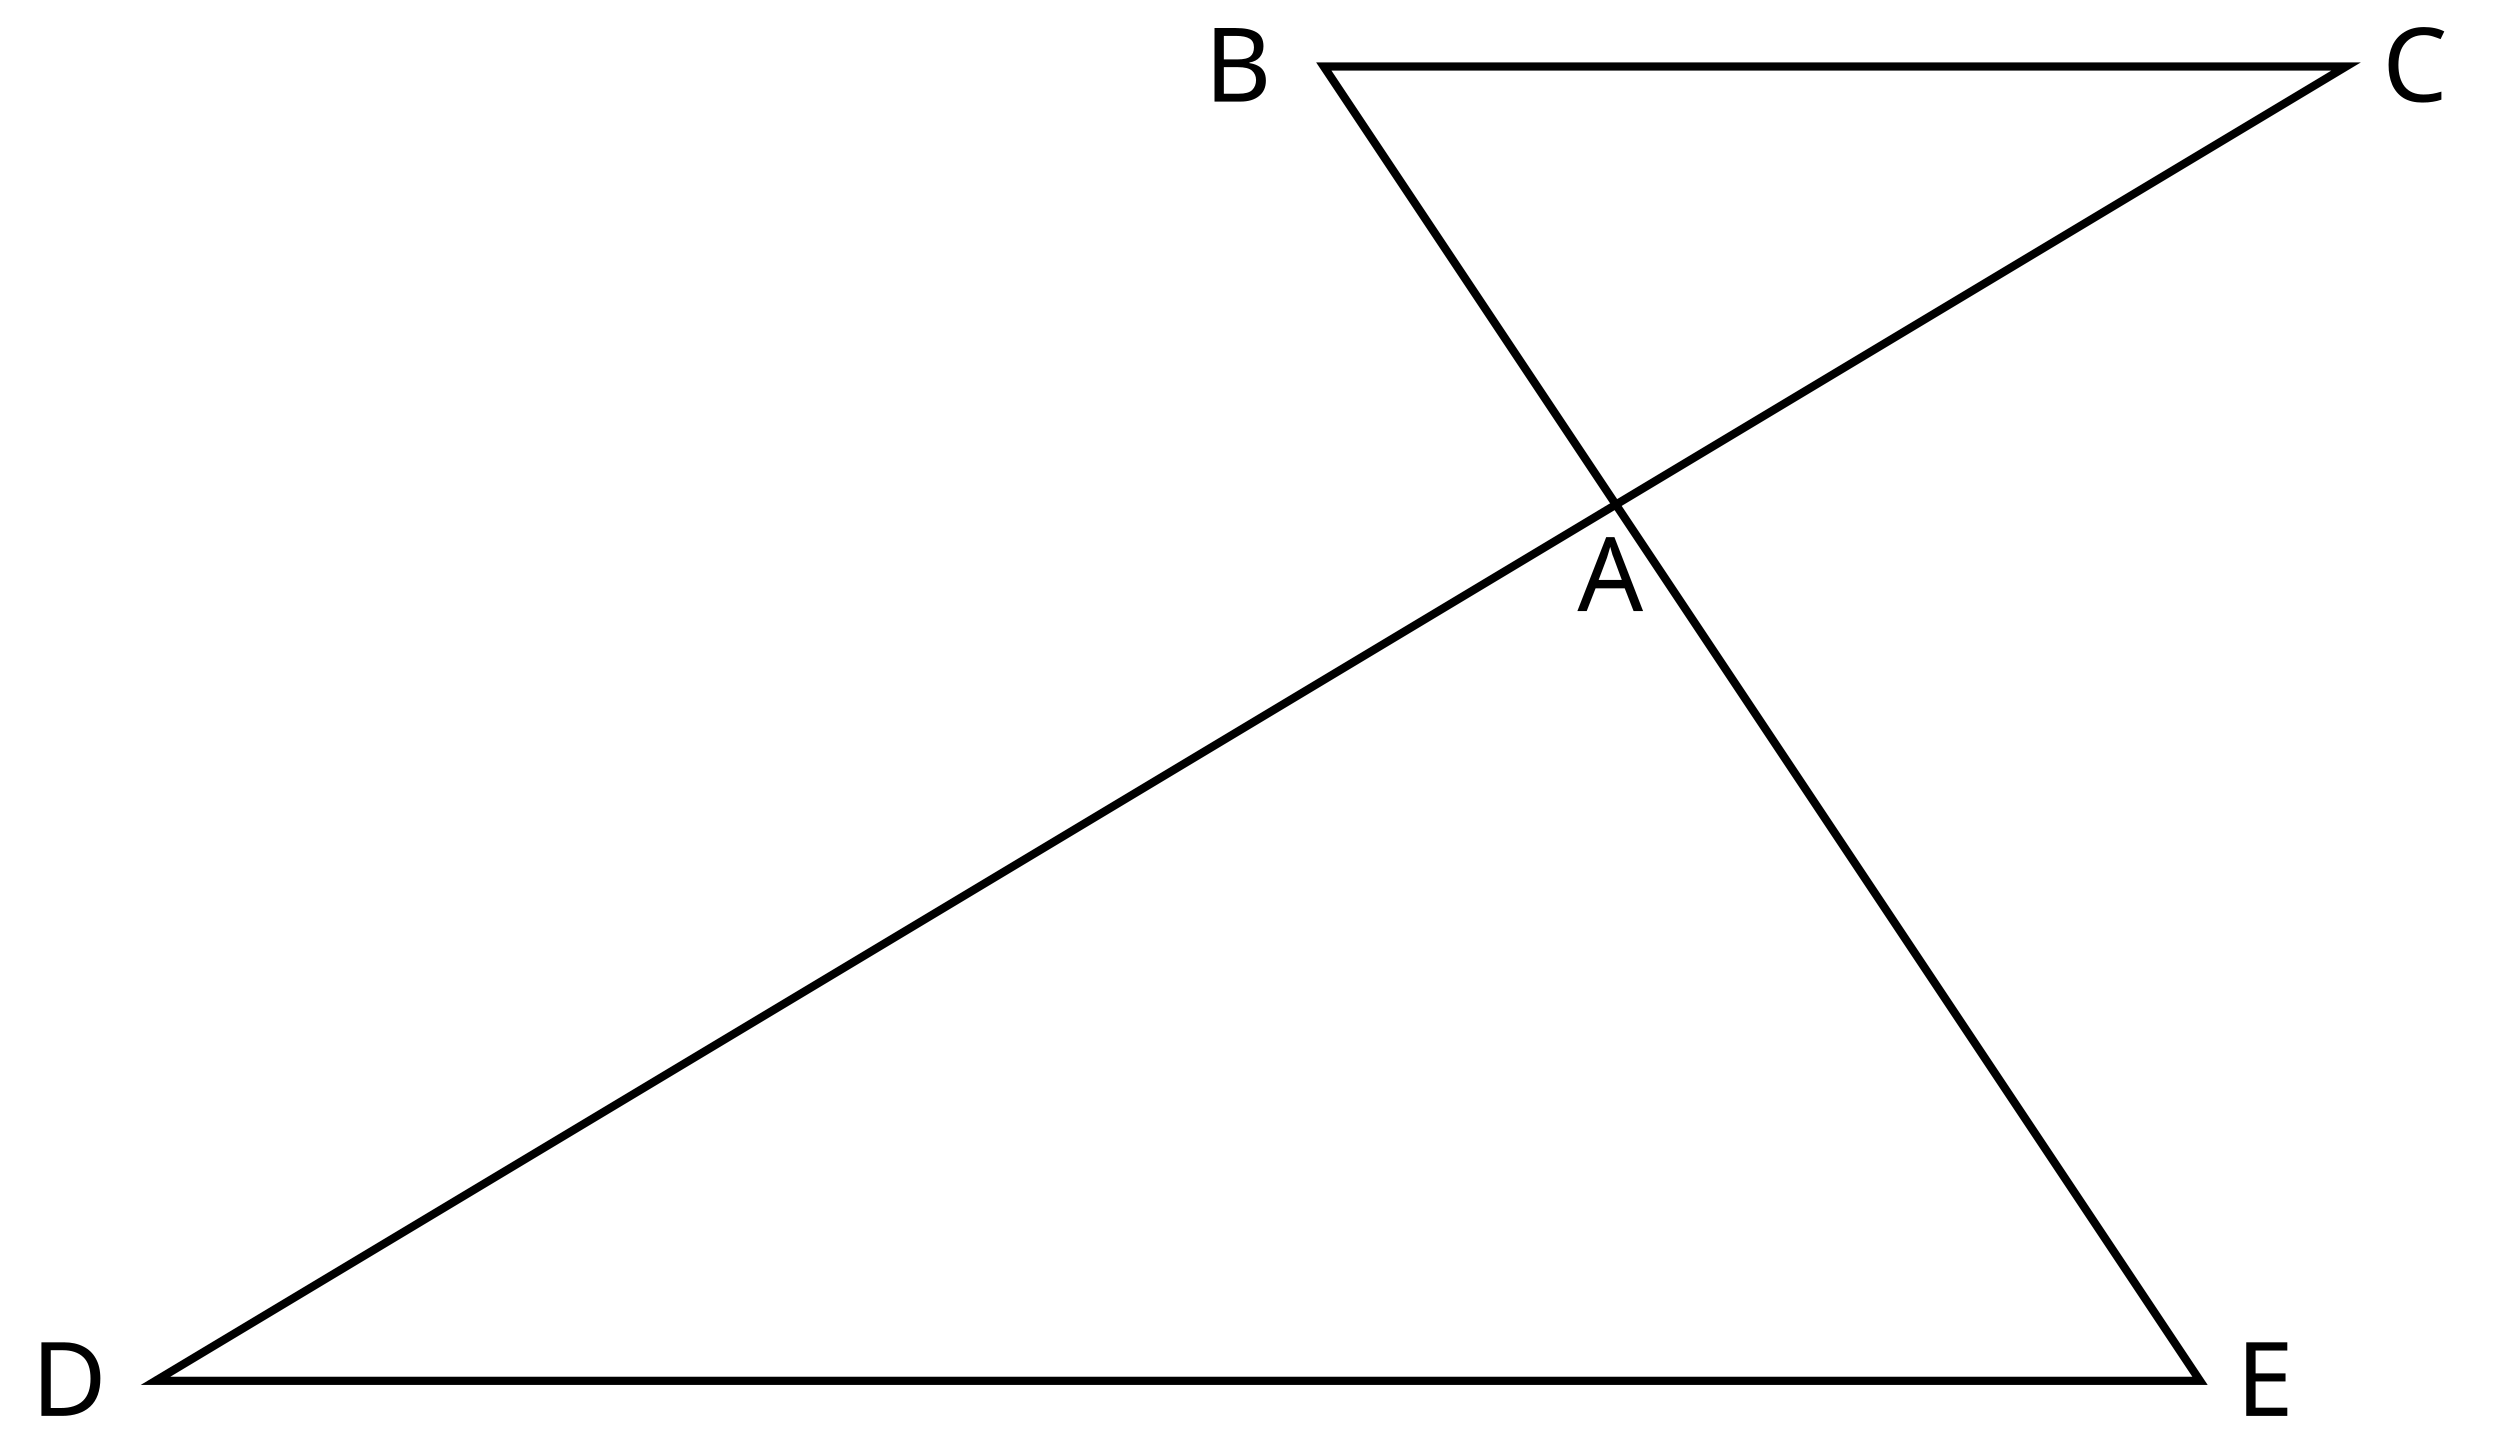
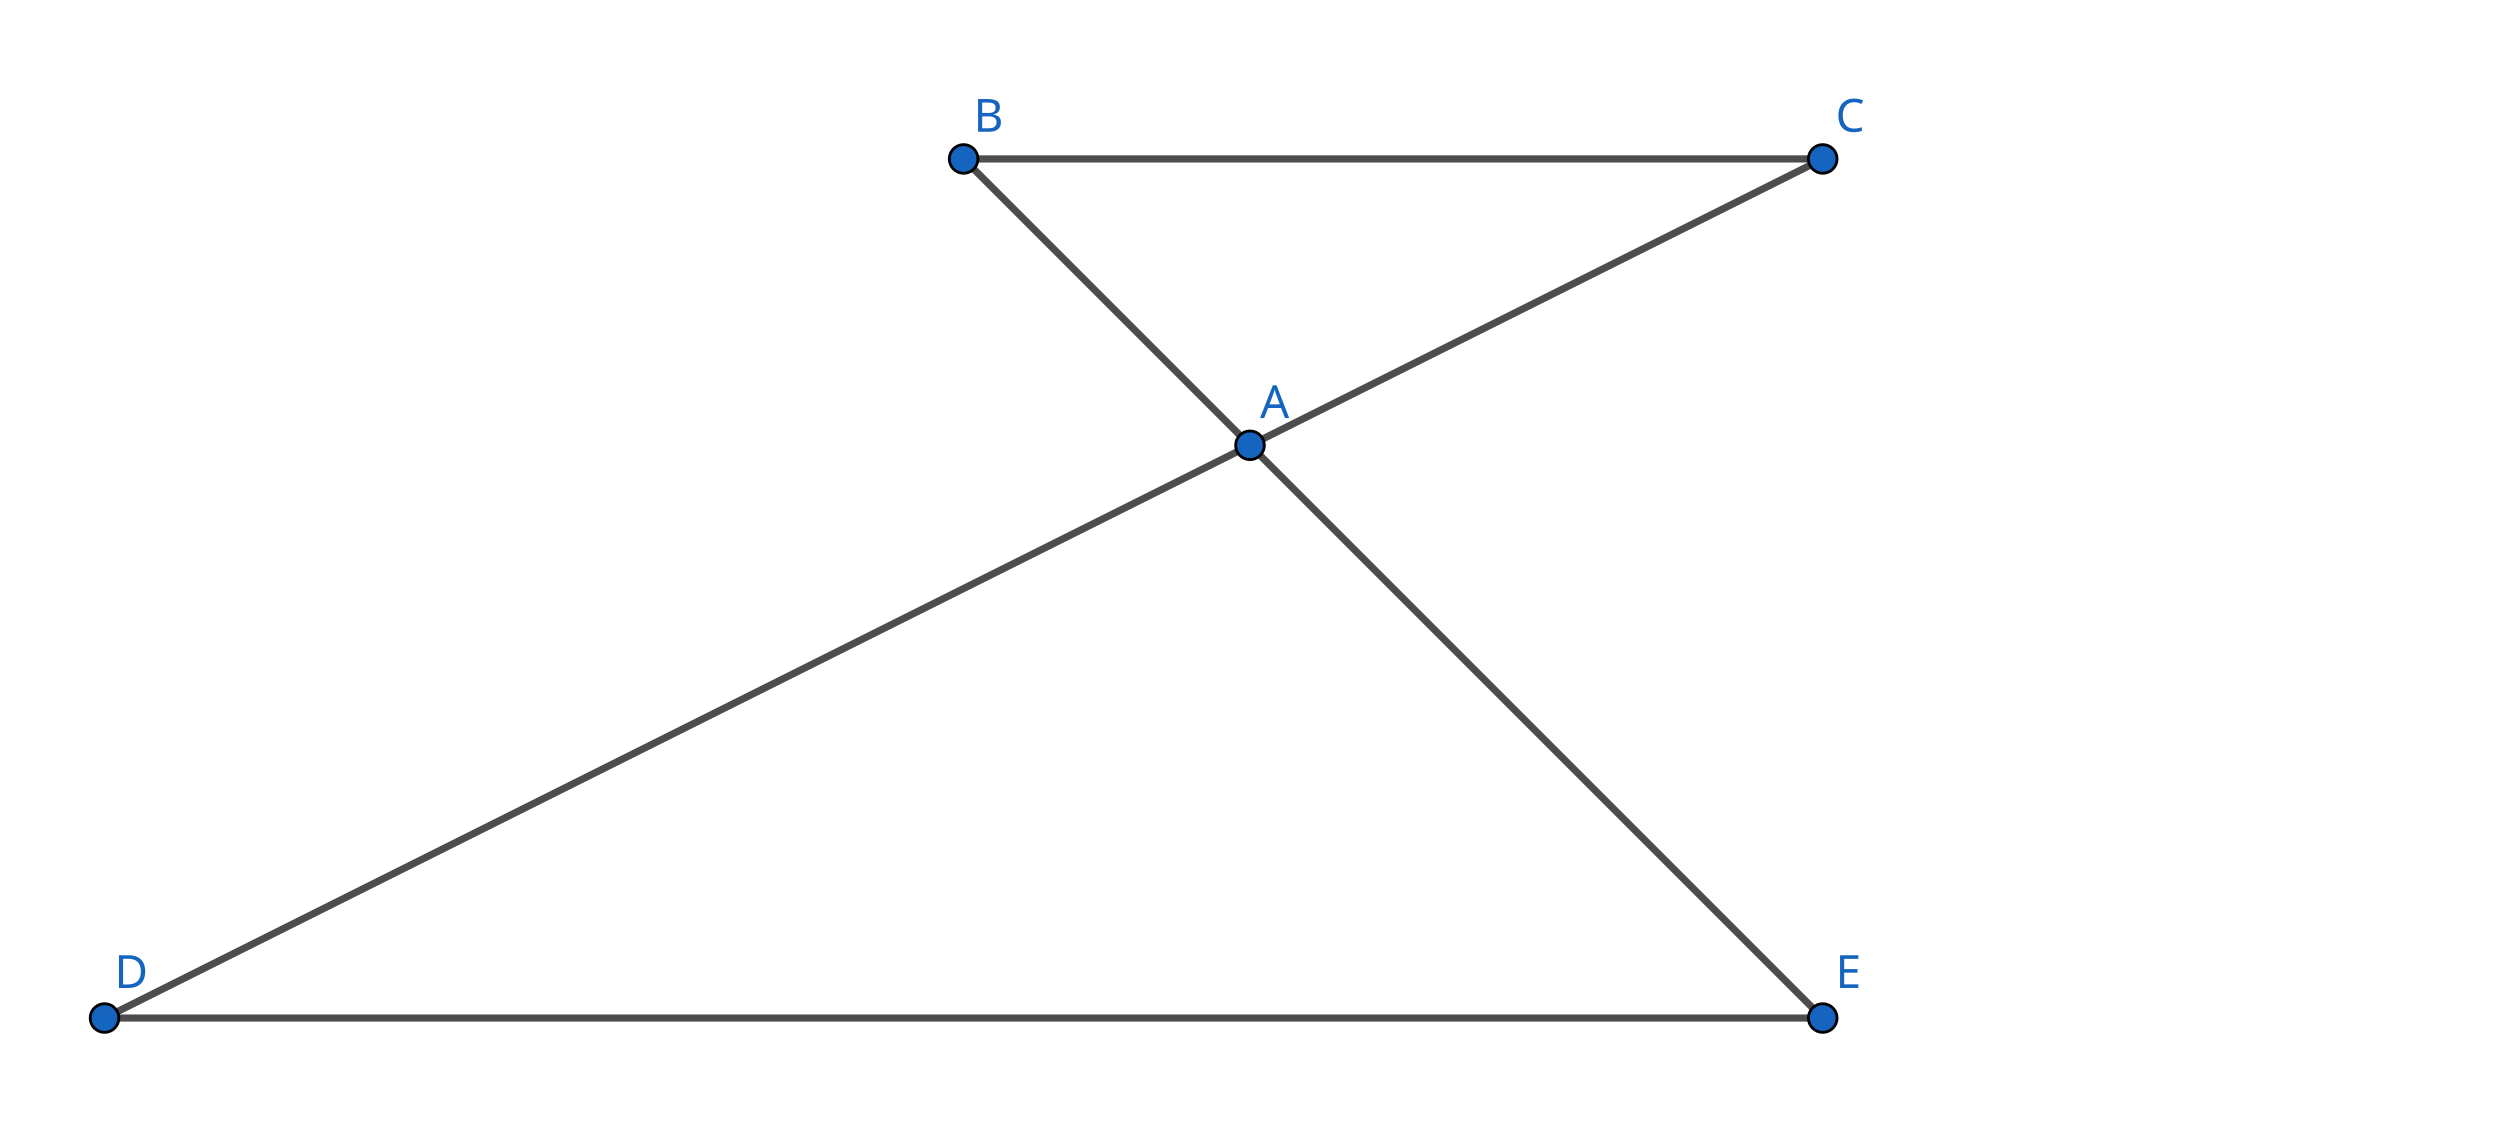
- <svg width="243.547pt" height="141.537pt" viewBox="-72 -72 243.547 141.537" style="position: absolute; top: 0pt; left: 0pt; overflow: visible;">
-   <g transform="translate(85.41661,-22.84126)">
-     <g stroke-miterlimit="10" transform="scale(1,-1)">
-       <g stroke="#000" fill="#000">
-         <g stroke-width="0.4">
-           <g stroke-width="0.8">
-             <path d=" M 0.0 0.0 L -28.453 42.679 L 71.132 42.679 Z  " fill="none" />
-           </g>
-           <g stroke-width="0.8">
-             <path d=" M 0.0 0.0 L -142.264 -85.358 L 56.905 -85.358 Z  " fill="none" />
-           </g>
-           <g transform="translate(-3.75,-10.36629)">
-             <g stroke="none" transform="scale(-1.00375,1.00375)translate(88.74994,-22.84126)scale(-1,-1)">
-               <g fill="#000">
-                 <g stroke="none">
-                   <text alignment-baseline="baseline" y="-22.841" x="88.75" style="font-family: cmmi10;" font-size="10">A</text>
-                 </g>
-               </g>
-             </g>
-           </g>
-           <g transform="translate(-40.07251,39.26245)">
-             <g stroke="none" transform="scale(-1.00375,1.00375)translate(88.74994,-22.84126)scale(-1,-1)">
-               <g fill="#000">
-                 <g stroke="none">
-                   <text alignment-baseline="baseline" y="-22.841" x="88.75" style="font-family: cmmi10;" font-size="10">B</text>
-                 </g>
-               </g>
-             </g>
-           </g>
-           <g transform="translate(74.66483,39.26245)">
-             <g stroke="none" transform="scale(-1.00375,1.00375)translate(88.74994,-22.84126)scale(-1,-1)">
-               <g fill="#000">
-                 <g stroke="none">
-                   <text alignment-baseline="baseline" y="-22.841" x="88.75" style="font-family: cmmi10;" font-size="10">C</text>
-                 </g>
-               </g>
-             </g>
-           </g>
-           <g transform="translate(-154.3536,-88.77489)">
-             <g stroke="none" transform="scale(-1.00375,1.00375)translate(88.74994,-22.84126)scale(-1,-1)">
-               <g fill="#000">
-                 <g stroke="none">
-                   <text alignment-baseline="baseline" y="-22.841" x="88.75" style="font-family: cmmi10;" font-size="10">D</text>
-                 </g>
-               </g>
-             </g>
-           </g>
-           <g transform="translate(60.43846,-88.77489)">
-             <g stroke="none" transform="scale(-1.00375,1.00375)translate(88.74994,-22.84126)scale(-1,-1)">
-               <g fill="#000">
-                 <g stroke="none">
-                   <text alignment-baseline="baseline" y="-22.841" x="88.75" style="font-family: cmmi10;" font-size="10">E</text>
-                 </g>
-               </g>
-             </g>
-           </g>
-         </g>
-       </g>
+ <svg xmlns="http://www.w3.org/2000/svg" version="1.1" width="873" height="399">
+   <defs>
+     <clipPath id="qFzEzrIfJpAO">
+       <path fill="none" stroke="none" d=" M 0 0 L 873 0 L 873 399 L 0 399 L 0 0 Z" />
+     </clipPath>
+   </defs>
+   <g transform="scale(1,1)" clip-path="url(#qFzEzrIfJpAO)">
+     <g>
+       <rect fill="rgb(255,255,255)" stroke="none" x="0" y="0" width="873" height="399" fill-opacity="1" />
+       <path fill="none" stroke="rgb(0,0,0)" paint-order="fill stroke markers" d=" M 336.5 55.5 L 636.5 55.5" stroke-opacity="0.698" stroke-linecap="round" stroke-linejoin="round" stroke-miterlimit="10" stroke-width="2.5" />
+       <path fill="none" stroke="rgb(0,0,0)" paint-order="fill stroke markers" d=" M 636.5 55.5 L 36.5 355.5" stroke-opacity="0.698" stroke-linecap="round" stroke-linejoin="round" stroke-miterlimit="10" stroke-width="2.5" />
+       <path fill="none" stroke="rgb(0,0,0)" paint-order="fill stroke markers" d=" M 36.5 355.5 L 636.5 355.5" stroke-opacity="0.698" stroke-linecap="round" stroke-linejoin="round" stroke-miterlimit="10" stroke-width="2.5" />
+       <path fill="none" stroke="rgb(0,0,0)" paint-order="fill stroke markers" d=" M 636.5 355.5 L 336.5 55.5" stroke-opacity="0.698" stroke-linecap="round" stroke-linejoin="round" stroke-miterlimit="10" stroke-width="2.5" />
+       <path fill="rgb(21,101,192)" stroke="none" paint-order="stroke fill markers" d=" M 441.5 155.5 C 441.5 158.261 439.261 160.5 436.5 160.5 C 433.739 160.5 431.5 158.261 431.5 155.5 C 431.5 152.739 433.739 150.5 436.5 150.5 C 439.261 150.5 441.5 152.739 441.5 155.5 Z" fill-opacity="1" />
+       <path fill="none" stroke="rgb(0,0,0)" paint-order="fill stroke markers" d=" M 441.5 155.5 C 441.5 158.261 439.261 160.5 436.5 160.5 C 433.739 160.5 431.5 158.261 431.5 155.5 C 431.5 152.739 433.739 150.5 436.5 150.5 C 439.261 150.5 441.5 152.739 441.5 155.5 Z" stroke-opacity="1" stroke-linecap="round" stroke-linejoin="round" stroke-miterlimit="10" />
+       <text fill="rgb(21,101,192)" stroke="none" font-family="geogebra-sans-serif, sans-serif" font-size="16px" font-style="normal" font-weight="normal" text-decoration="normal" x="440" y="146" text-anchor="start" dominant-baseline="alphabetic" fill-opacity="1">A</text>
+       <path fill="rgb(21,101,192)" stroke="none" paint-order="stroke fill markers" d=" M 341.5 55.5 C 341.5 58.261 339.261 60.5 336.5 60.5 C 333.739 60.5 331.5 58.261 331.5 55.5 C 331.5 52.739 333.739 50.5 336.5 50.5 C 339.261 50.5 341.5 52.739 341.5 55.5 Z" fill-opacity="1" />
+       <path fill="none" stroke="rgb(0,0,0)" paint-order="fill stroke markers" d=" M 341.5 55.5 C 341.5 58.261 339.261 60.5 336.5 60.5 C 333.739 60.5 331.5 58.261 331.5 55.5 C 331.5 52.739 333.739 50.5 336.5 50.5 C 339.261 50.5 341.5 52.739 341.5 55.5 Z" stroke-opacity="1" stroke-linecap="round" stroke-linejoin="round" stroke-miterlimit="10" />
+       <text fill="rgb(21,101,192)" stroke="none" font-family="geogebra-sans-serif, sans-serif" font-size="16px" font-style="normal" font-weight="normal" text-decoration="normal" x="340" y="46" text-anchor="start" dominant-baseline="alphabetic" fill-opacity="1">B</text>
+       <path fill="rgb(21,101,192)" stroke="none" paint-order="stroke fill markers" d=" M 641.5 55.5 C 641.5 58.261 639.261 60.5 636.5 60.5 C 633.739 60.5 631.5 58.261 631.5 55.5 C 631.5 52.739 633.739 50.5 636.5 50.5 C 639.261 50.5 641.5 52.739 641.5 55.5 Z" fill-opacity="1" />
+       <path fill="none" stroke="rgb(0,0,0)" paint-order="fill stroke markers" d=" M 641.5 55.5 C 641.5 58.261 639.261 60.5 636.5 60.5 C 633.739 60.5 631.5 58.261 631.5 55.5 C 631.5 52.739 633.739 50.5 636.5 50.5 C 639.261 50.5 641.5 52.739 641.5 55.5 Z" stroke-opacity="1" stroke-linecap="round" stroke-linejoin="round" stroke-miterlimit="10" />
+       <text fill="rgb(21,101,192)" stroke="none" font-family="geogebra-sans-serif, sans-serif" font-size="16px" font-style="normal" font-weight="normal" text-decoration="normal" x="641" y="46" text-anchor="start" dominant-baseline="alphabetic" fill-opacity="1">C</text>
+       <path fill="rgb(21,101,192)" stroke="none" paint-order="stroke fill markers" d=" M 41.5 355.5 C 41.5 358.261 39.261 360.5 36.5 360.5 C 33.739 360.5 31.5 358.261 31.5 355.5 C 31.5 352.739 33.739 350.5 36.5 350.5 C 39.261 350.5 41.5 352.739 41.5 355.5 Z" fill-opacity="1" />
+       <path fill="none" stroke="rgb(0,0,0)" paint-order="fill stroke markers" d=" M 41.5 355.5 C 41.5 358.261 39.261 360.5 36.5 360.5 C 33.739 360.5 31.5 358.261 31.5 355.5 C 31.5 352.739 33.739 350.5 36.5 350.5 C 39.261 350.5 41.5 352.739 41.5 355.5 Z" stroke-opacity="1" stroke-linecap="round" stroke-linejoin="round" stroke-miterlimit="10" />
+       <text fill="rgb(21,101,192)" stroke="none" font-family="geogebra-sans-serif, sans-serif" font-size="16px" font-style="normal" font-weight="normal" text-decoration="normal" x="40" y="345" text-anchor="start" dominant-baseline="alphabetic" fill-opacity="1">D</text>
+       <path fill="rgb(21,101,192)" stroke="none" paint-order="stroke fill markers" d=" M 641.5 355.5 C 641.5 358.261 639.261 360.5 636.5 360.5 C 633.739 360.5 631.5 358.261 631.5 355.5 C 631.5 352.739 633.739 350.5 636.5 350.5 C 639.261 350.5 641.5 352.739 641.5 355.5 Z" fill-opacity="1" />
+       <path fill="none" stroke="rgb(0,0,0)" paint-order="fill stroke markers" d=" M 641.5 355.5 C 641.5 358.261 639.261 360.5 636.5 360.5 C 633.739 360.5 631.5 358.261 631.5 355.5 C 631.5 352.739 633.739 350.5 636.5 350.5 C 639.261 350.5 641.5 352.739 641.5 355.5 Z" stroke-opacity="1" stroke-linecap="round" stroke-linejoin="round" stroke-miterlimit="10" />
+       <text fill="rgb(21,101,192)" stroke="none" font-family="geogebra-sans-serif, sans-serif" font-size="16px" font-style="normal" font-weight="normal" text-decoration="normal" x="641" y="345" text-anchor="start" dominant-baseline="alphabetic" fill-opacity="1">E</text>
    </g>
  </g>
</svg>
